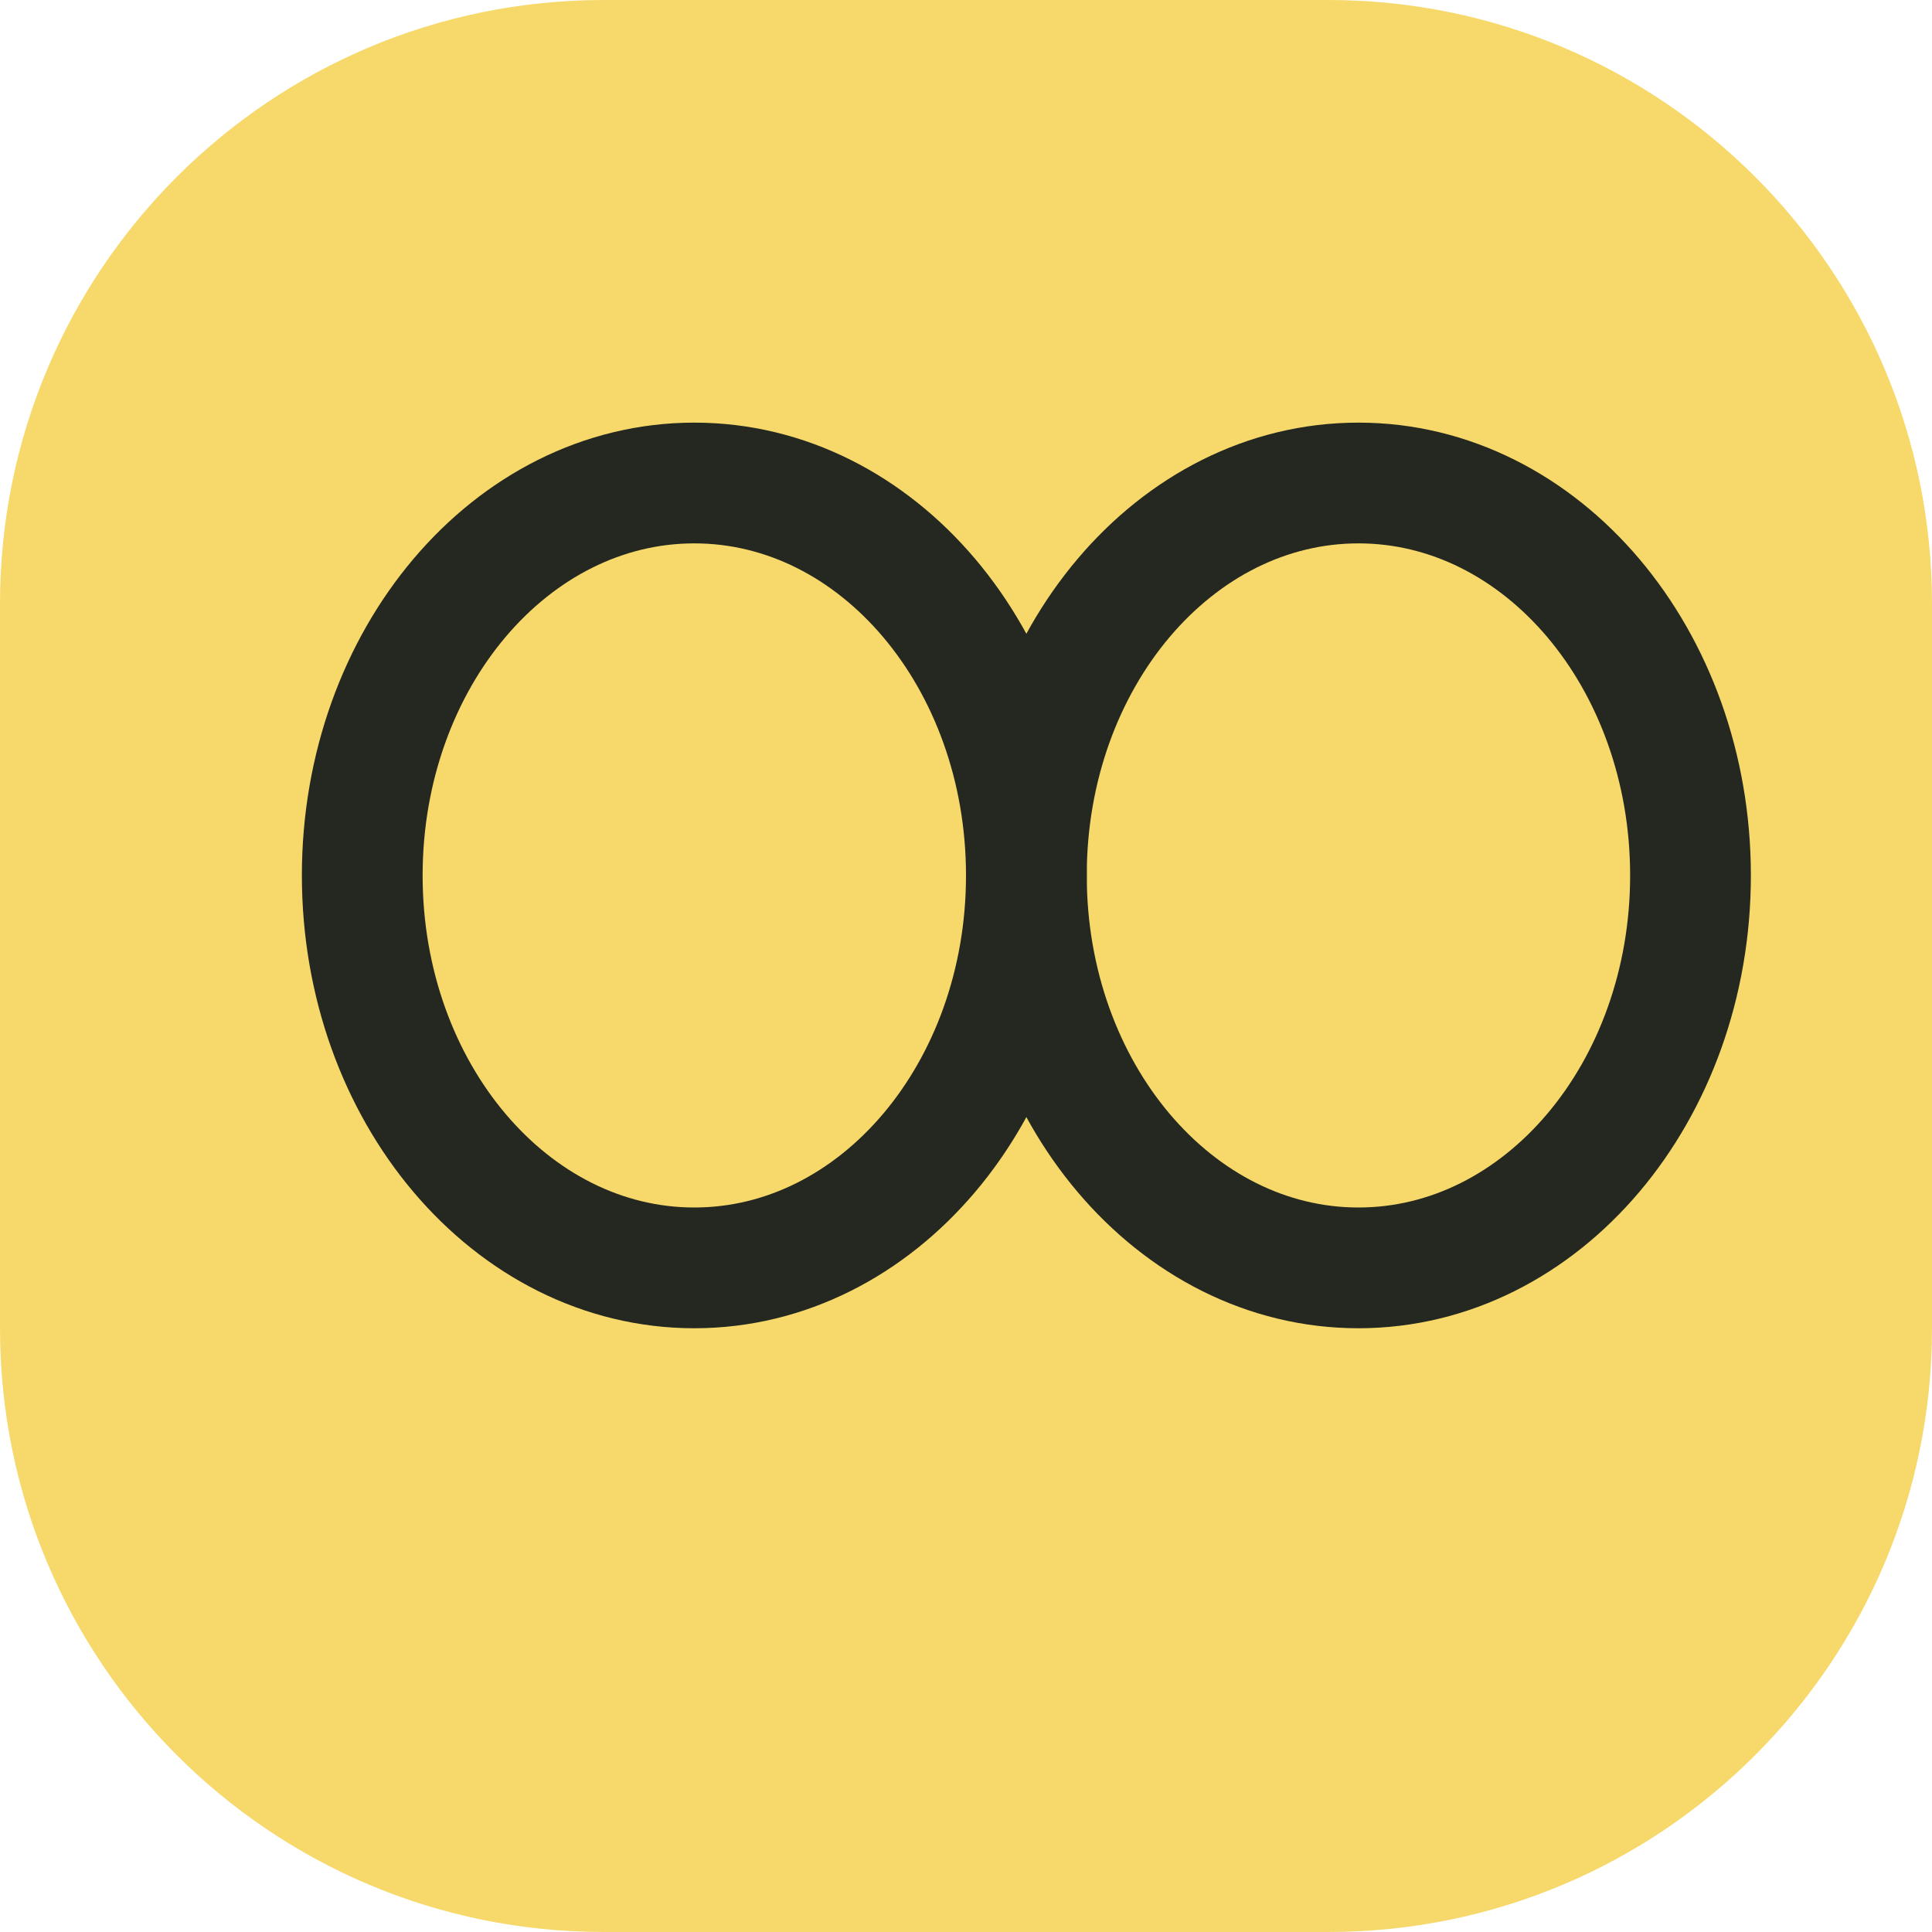
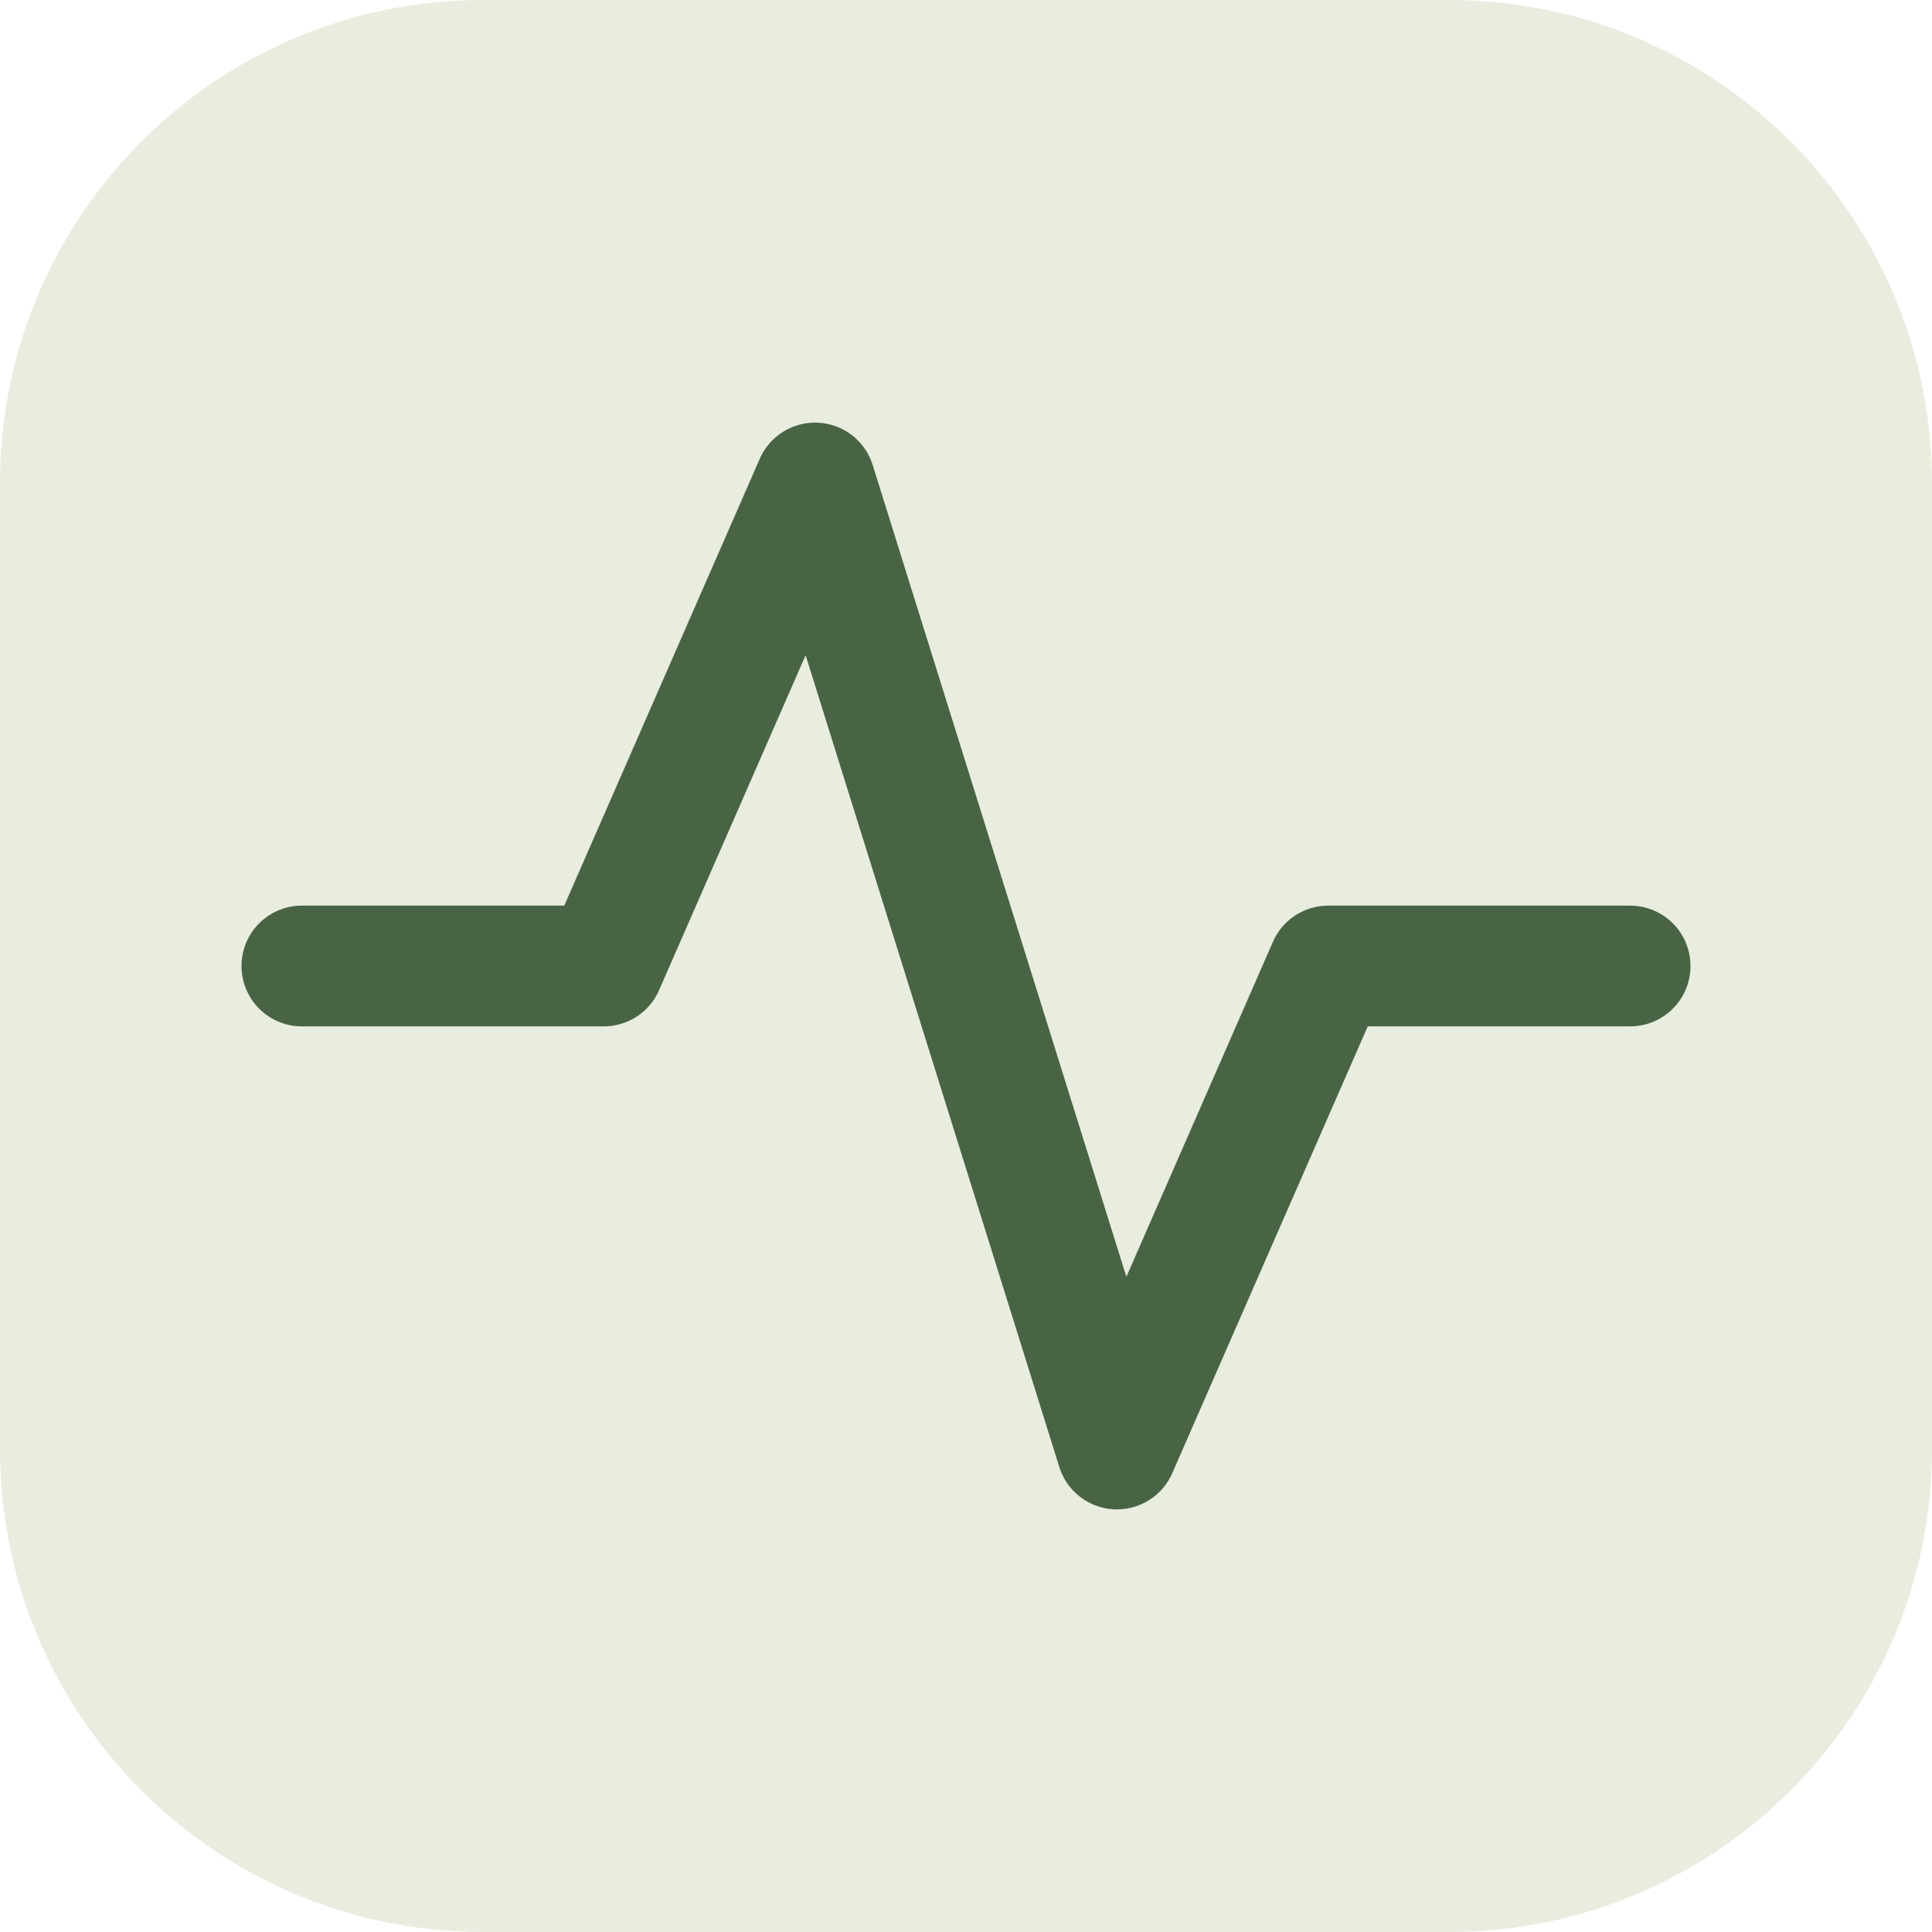
<svg xmlns="http://www.w3.org/2000/svg" viewBox="0 0 64 64">
-   <rect width="64" height="64" rx="20" fill="#f6d96a" />
-   <ellipse cx="23" cy="29" rx="11" ry="13" fill="none" stroke="#252820" stroke-width="4" />
-   <ellipse cx="45" cy="29" rx="11" ry="13" fill="none" stroke="#252820" stroke-width="4" />
+   <rect width="64" height="64" rx="16" fill="#e8eddf" />
+   <path d="M10 32h10l7-16 10 32 7-16h10" fill="none" stroke="#496444" stroke-width="4" stroke-linejoin="round" stroke-linecap="round" />
</svg>
